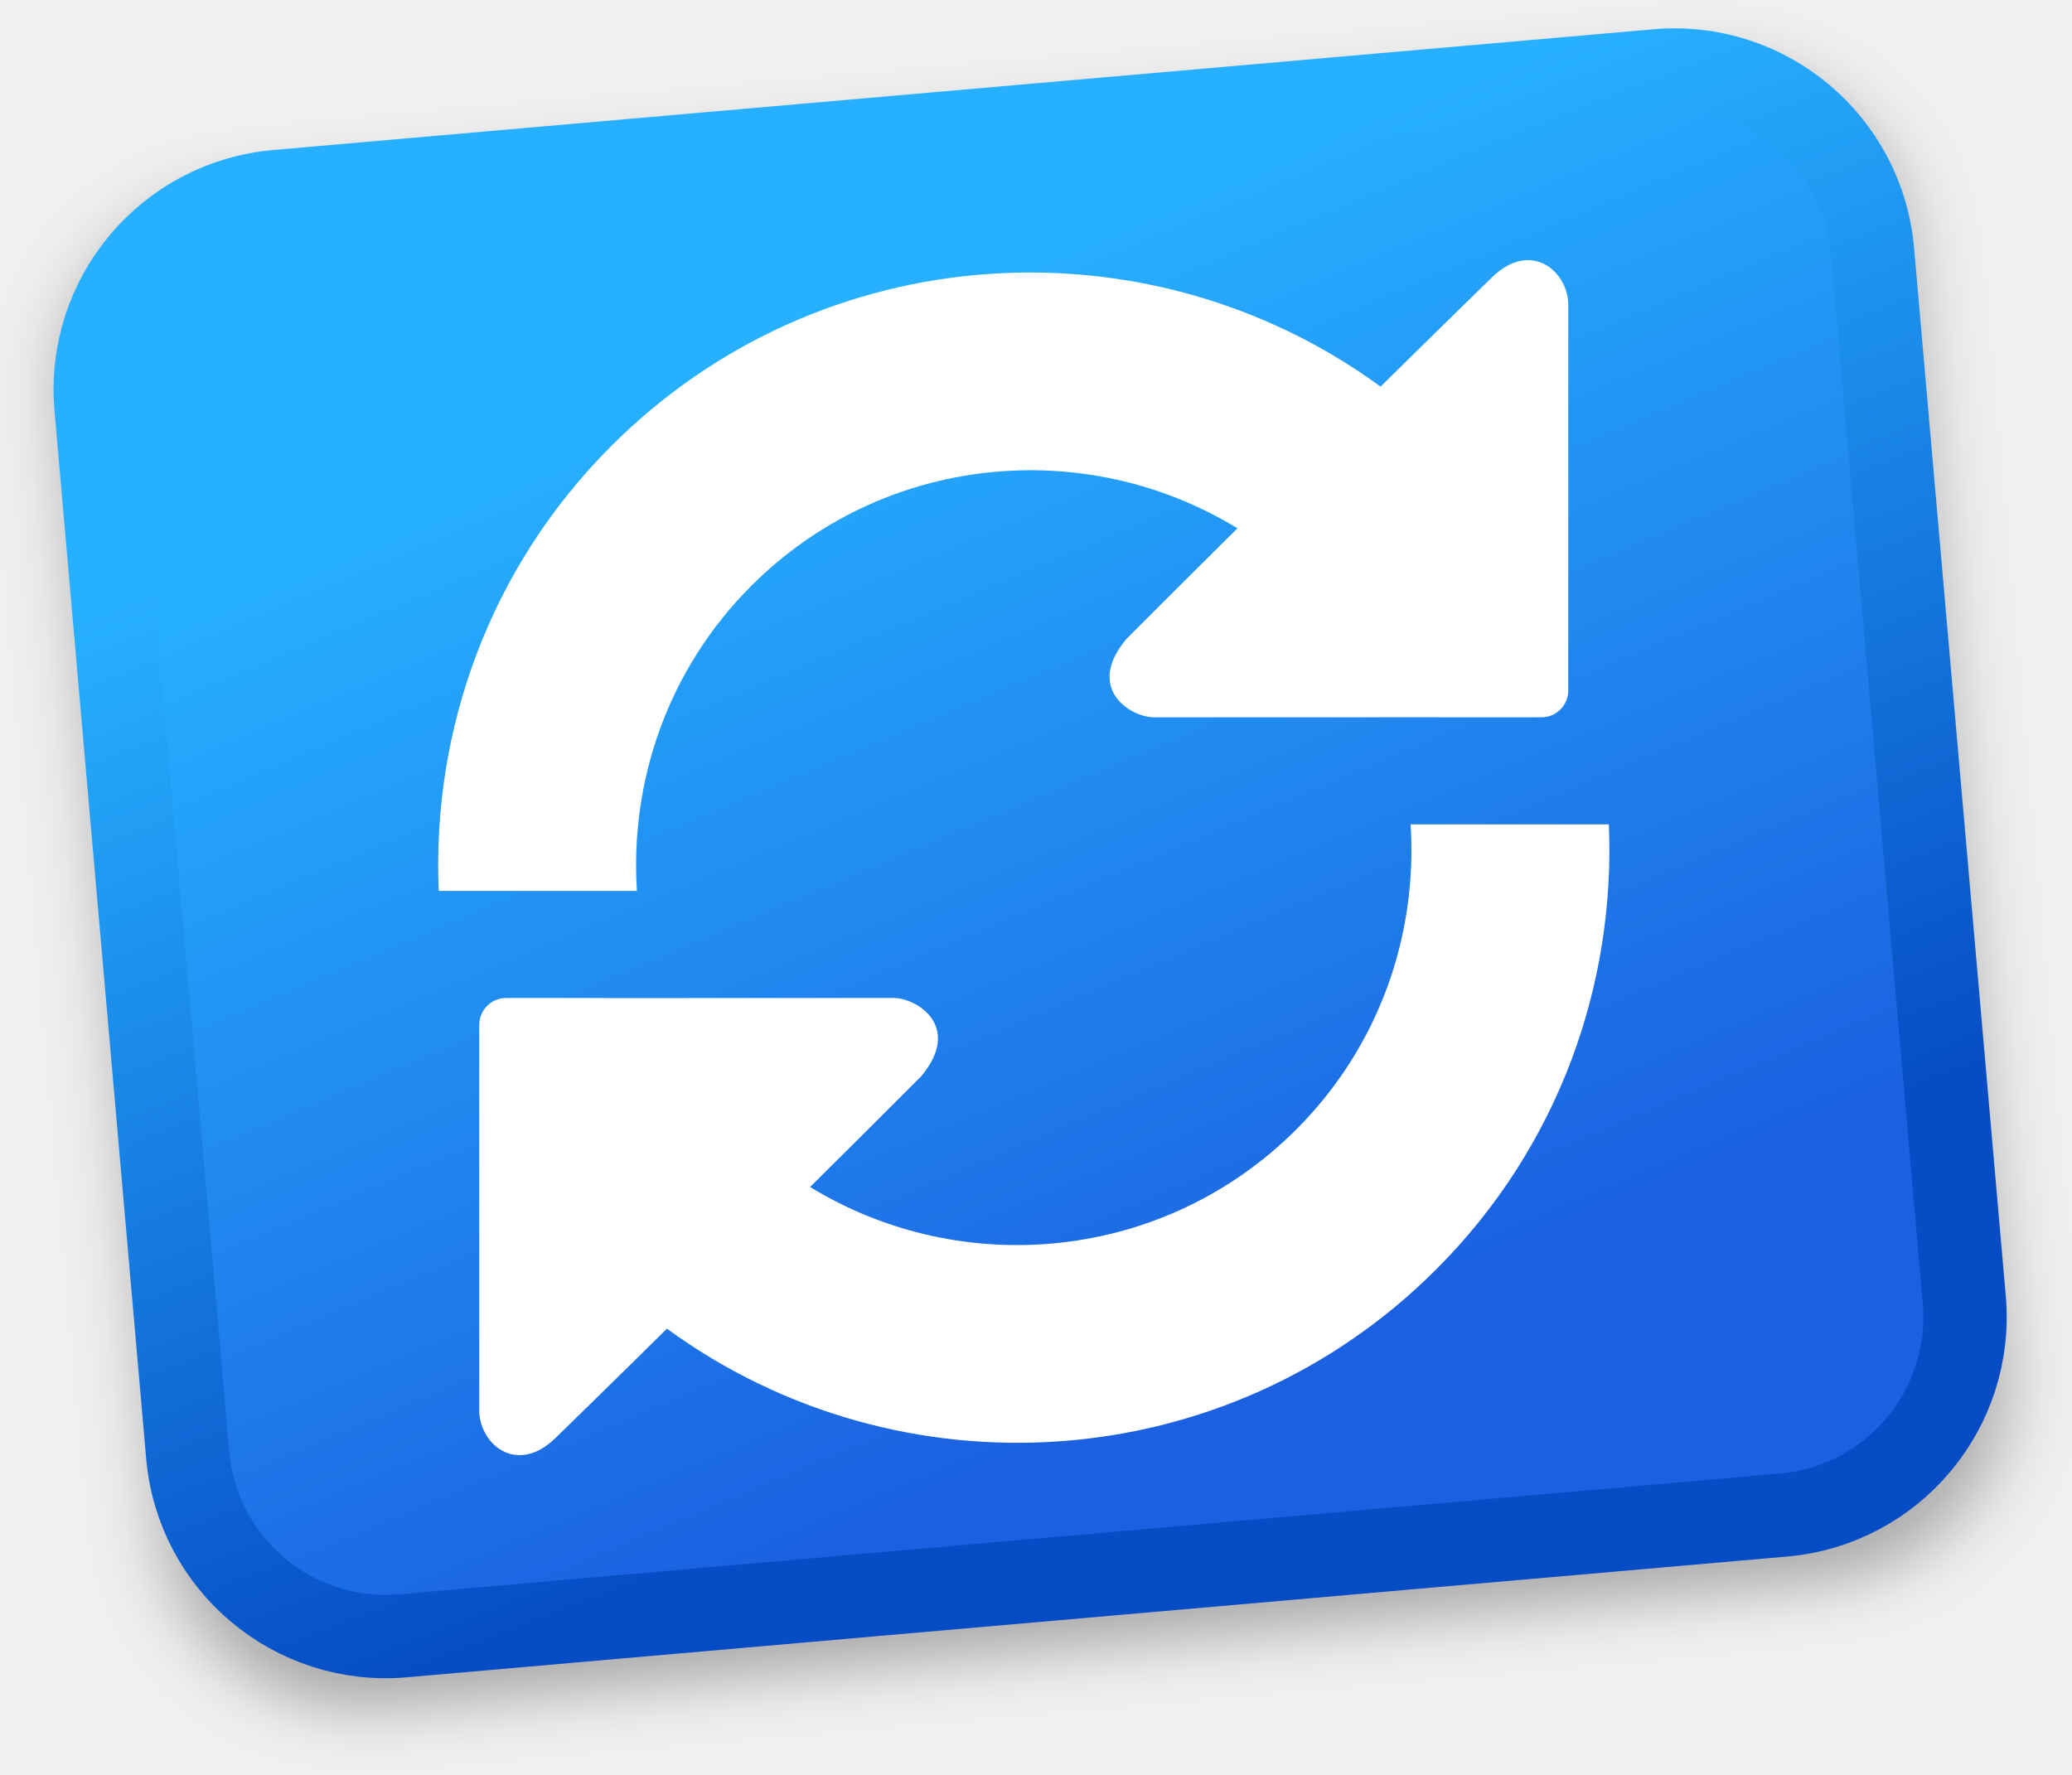
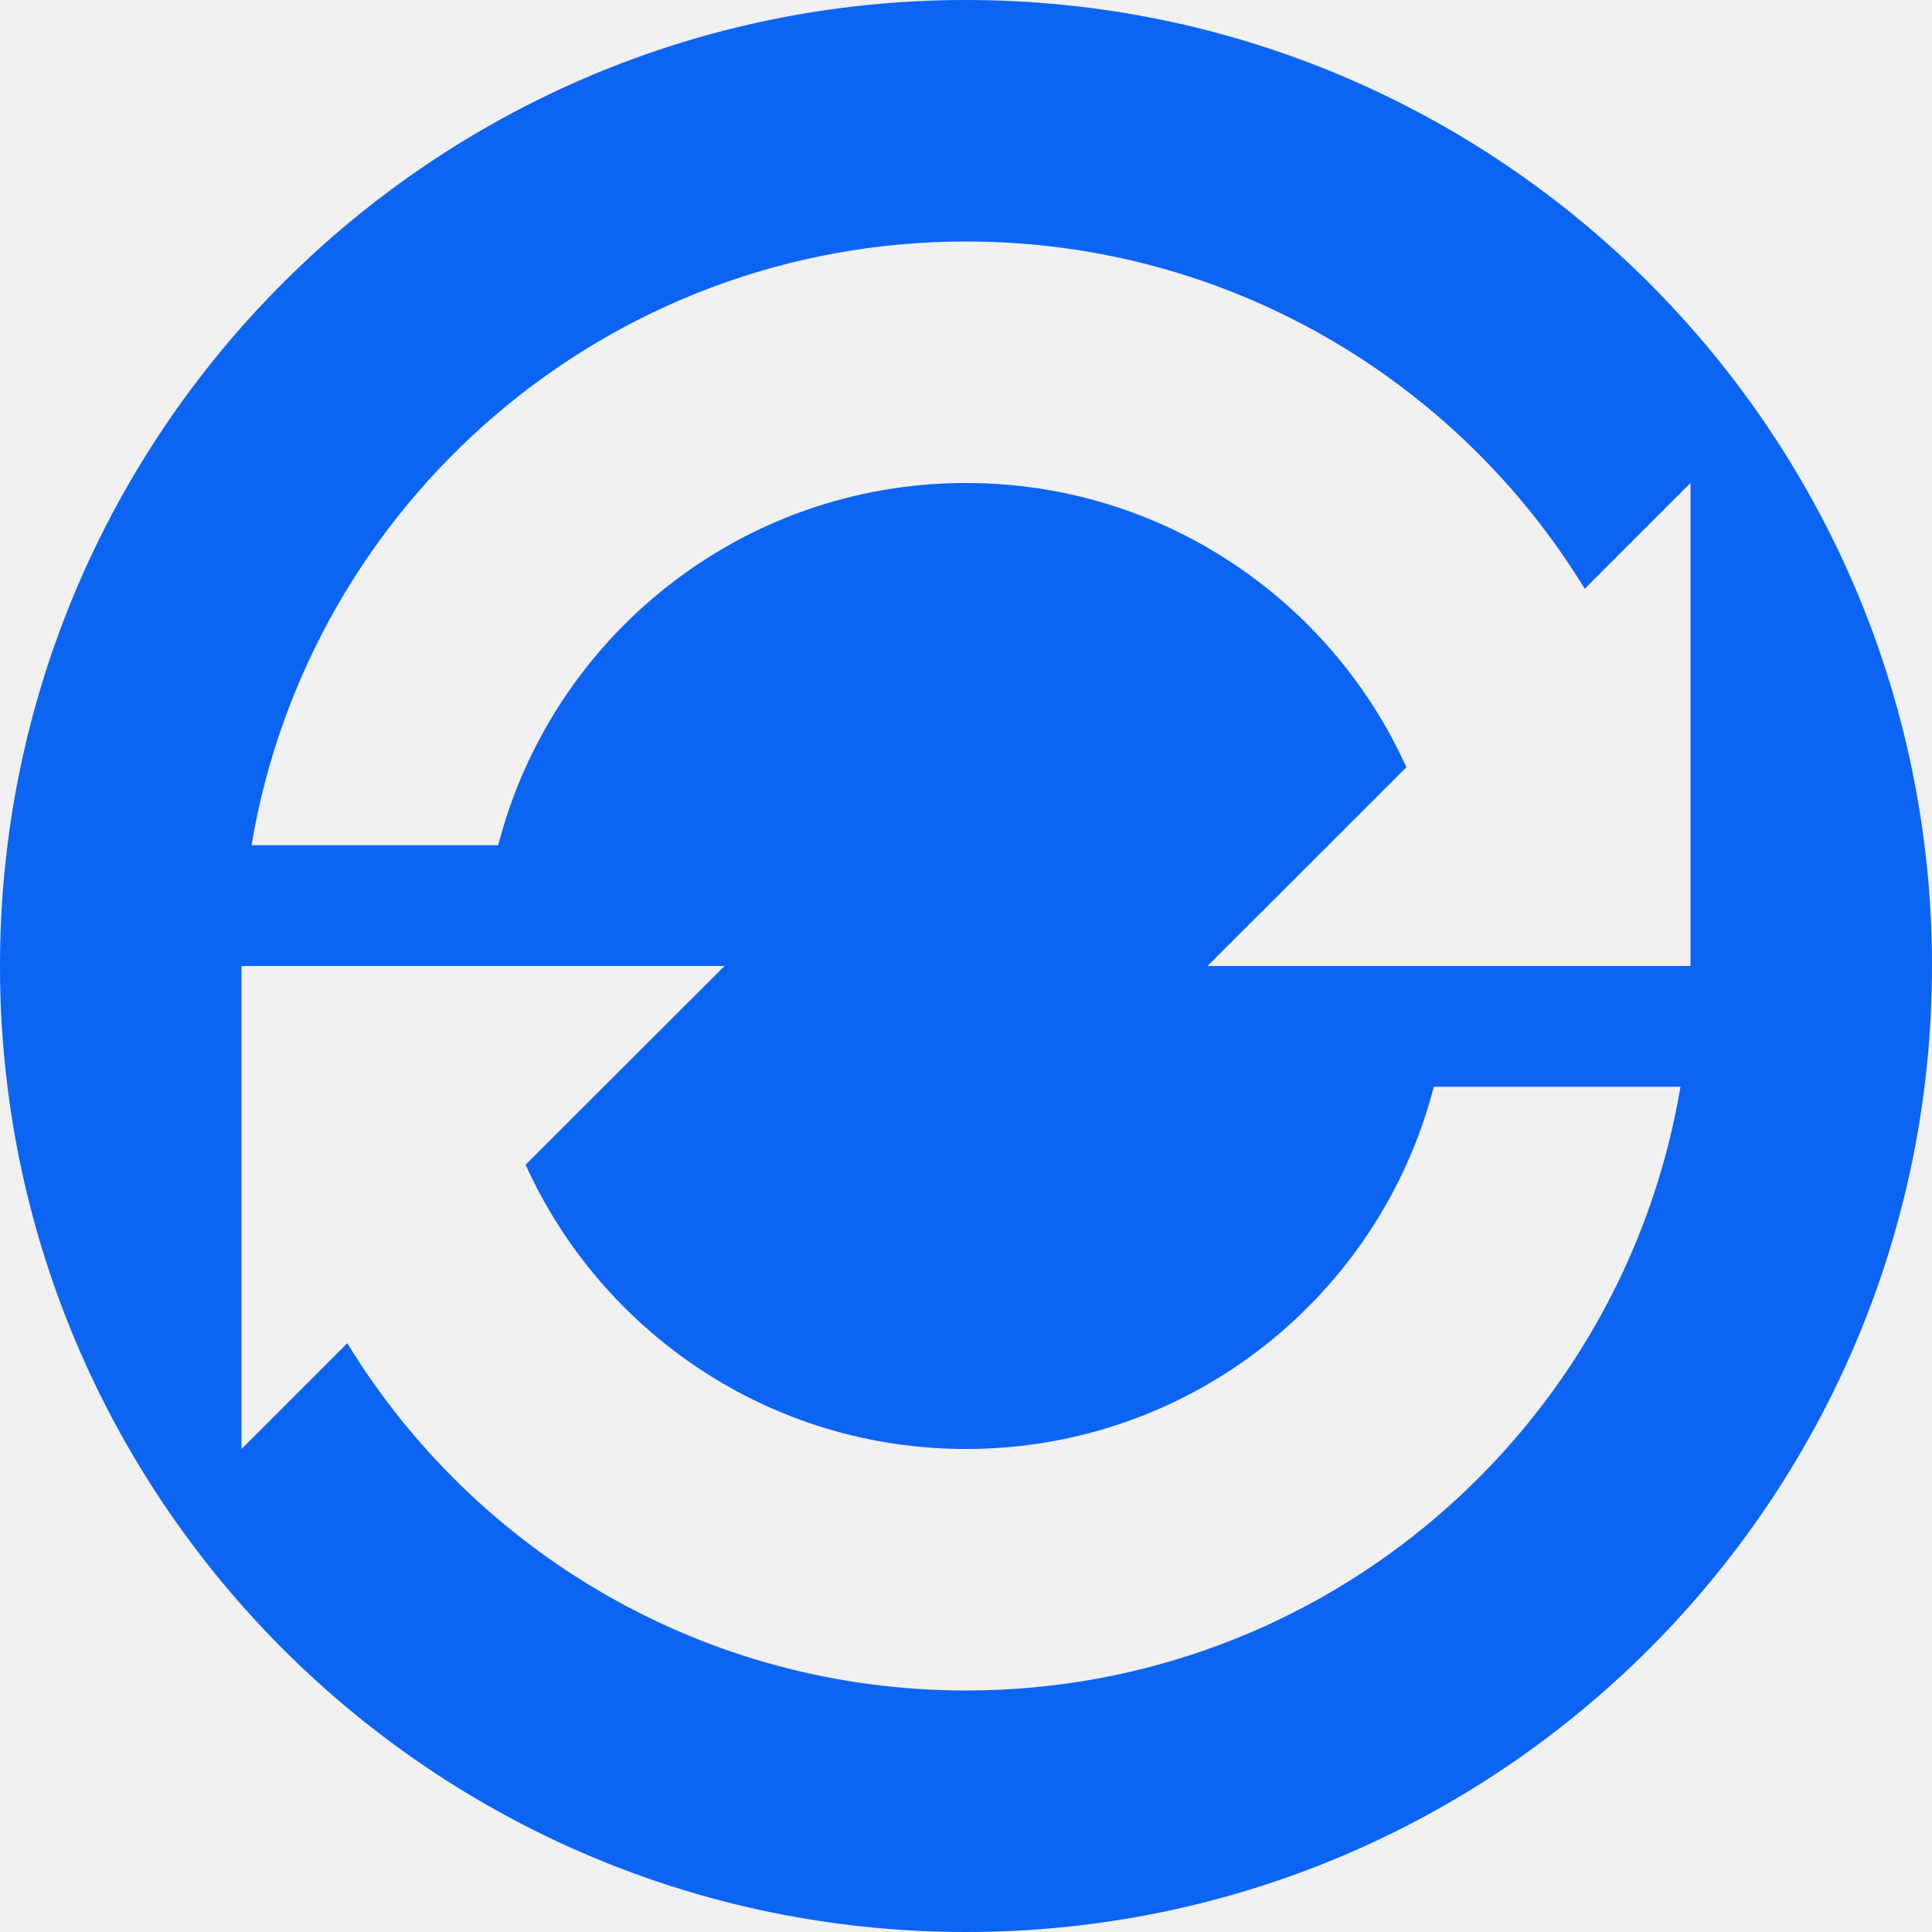
- <svg xmlns="http://www.w3.org/2000/svg" xmlns:ns1="http://www.openswatchbook.org/uri/2009/osb" xmlns:xlink="http://www.w3.org/1999/xlink" width="1094px" height="937px" viewBox="0 0 1094 937" version="1.1" id="svg35">
-   <defs id="defs24">
-     <linearGradient id="linearGradient2339" ns1:paint="solid">
-       <stop style="stop-color:#000000;stop-opacity:1;" offset="0" id="stop2337" />
-     </linearGradient>
-     <rect id="path-1" x="39.843" y="43.996" width="976" height="804" rx="105" />
-     <filter x="-6.3%" y="-5.4%" width="112.6%" height="115.3%" filterUnits="objectBoundingBox" id="filter-2">
-       <feOffset dx="0" dy="18" in="SourceAlpha" result="shadowOffsetOuter1" id="feOffset7" />
-       <feGaussianBlur stdDeviation="17.5" in="shadowOffsetOuter1" result="shadowBlurOuter1" id="feGaussianBlur9" />
-       <feColorMatrix values="0 0 0 0 0   0 0 0 0 0   0 0 0 0 0  0 0 0 0.3 0" type="matrix" in="shadowBlurOuter1" id="feColorMatrix11" />
-     </filter>
-     <linearGradient x1="597.046" y1="794.125" x2="359.442" y2="191.391" id="linearGradient-3" gradientTransform="matrix(1.103355,0,0,0.906327,362.4569,218.0417)" gradientUnits="userSpaceOnUse" spreadMethod="pad">
-       <stop stop-color="#1B60E0" offset="0%" id="stop14" />
-       <stop stop-color="#26B0FF" offset="100%" id="stop16" />
-     </linearGradient>
-     <linearGradient x1="362.908" y1="191.391" x2="575.731" y2="792.295" id="linearGradient-4" gradientTransform="matrix(1.103355,0,0,0.906327,-24.34208,49.68933)" gradientUnits="userSpaceOnUse" xlink:href="#linearGradient-3">
-       <stop stop-color="#27B0FF" offset="0%" id="stop19" />
-       <stop stop-color="#064CC4" offset="100%" id="stop21" />
-     </linearGradient>
-     <linearGradient xlink:href="#linearGradient-3" id="linearGradient2430" gradientUnits="userSpaceOnUse" gradientTransform="matrix(1.103355,0,0,0.906327,-24.34208,49.68933)" x1="597.046" y1="794.125" x2="359.442" y2="191.391" spreadMethod="pad" />
-   </defs>
-   <g style="fill:#000000;fill-opacity:1;fill-rule:evenodd;stroke:none;stroke-width:1" transform="rotate(-5,582.1505,253.314)" id="Rectangle">
-     <use height="100%" width="100%" y="0" x="0" style="filter:url(#filter-2)" id="use26" xlink:href="#path-1" />
-   </g>
-   <rect style="fill:url(#linearGradient2430);fill-opacity:1;fill-rule:evenodd;stroke:url(#linearGradient-4);stroke-width:44" rx="105" height="765.6" width="941.6" y="113.489" x="31.758" transform="rotate(-5)" id="rect29" />
-   <g id="g2418" transform="matrix(26.16086,0,0,26.16086,121.9777,34.33359)" style="fill:#ffffff;fill-opacity:1">
-     <path id="path2414" d="m 25.444,4.291 c 0,0 -1.325,1.293 -2.243,2.201 C 18.514,3.068 11.909,3.456 7.676,7.689 c -2.47,2.47 -3.623,5.747 -3.484,8.983 h 4 C 8.051,14.46 8.81,12.205 10.5,10.514 c 2.663,-2.663 6.735,-3.043 9.812,-1.162 -1.042,1.032 -2.245,2.238 -2.245,2.238 -0.841,1.009 0.104,1.592 0.584,1.577 l 5.624,-10e-4 c 0.297,0 0.539,10e-4 0.539,10e-4 0,0 0.245,0 0.543,0 h 1.092 c 0.298,0 0.54,-0.243 0.54,-0.541 V 4.895 C 27.023,4.188 26.247,3.502 25.444,4.291 Z" style="fill:#ffffff;fill-opacity:1" />
-     <path id="path2416" d="m 6.555,27.709 c 0,0 1.326,-1.293 2.243,-2.201 4.688,3.424 11.292,3.036 15.526,-1.197 2.47,-2.471 3.622,-5.747 3.484,-8.983 h -4.001 c 0.142,2.211 -0.617,4.467 -2.308,6.159 -2.663,2.662 -6.735,3.043 -9.812,1.161 1.042,-1.032 2.245,-2.238 2.245,-2.238 0.841,-1.01 -0.104,-1.592 -0.584,-1.577 l -5.624,0.002 c -0.297,0 -0.54,-0.002 -0.54,-0.002 0,0 -0.245,0 -0.543,0 h -1.09 c -0.298,0 -0.54,0.242 -0.541,0.541 v 7.732 c -0.033,0.706 0.743,1.392 1.545,0.603 z" style="fill:#ffffff;fill-opacity:1" />
+ <svg xmlns="http://www.w3.org/2000/svg" height="16px" version="1.1" viewBox="0 0 16 16" width="16px">
+   <defs />
+   <g fill="none" fill-rule="evenodd" id="Icons with numbers" stroke="none" stroke-width="1">
+     <g fill="#0C64F3" id="Group" transform="translate(-96, -576)">
+       <path d="M104,588 C102.378,588 100.981,587.034 100.353,585.646 L102,584 L101,584 L100,584 L98,584 L98,588 L98.876,587.124 C99.93,588.849 101.831,590 104,590 C106.973,590 109.441,587.838 109.917,585 L107.874,585 C107.43,586.725 105.864,588 104,588 Z M104,592 C99.582,592 96,588.418 96,584 C96,579.582 99.582,576 104,576 C108.418,576 112,579.582 112,584 C112,588.418 108.418,592 104,592 Z M108,584 L110,584 L110,580 L109.124,580.876 C108.07,579.151 106.169,578 104,578 C101.027,578 98.559,580.162 98.083,583 L100.126,583 C100.57,581.275 102.136,580 104,580 C105.622,580 107.019,580.966 107.647,582.354 L106,584 L107,584 Z M108,584" id="Oval 17" />
+     </g>
  </g>
</svg>
